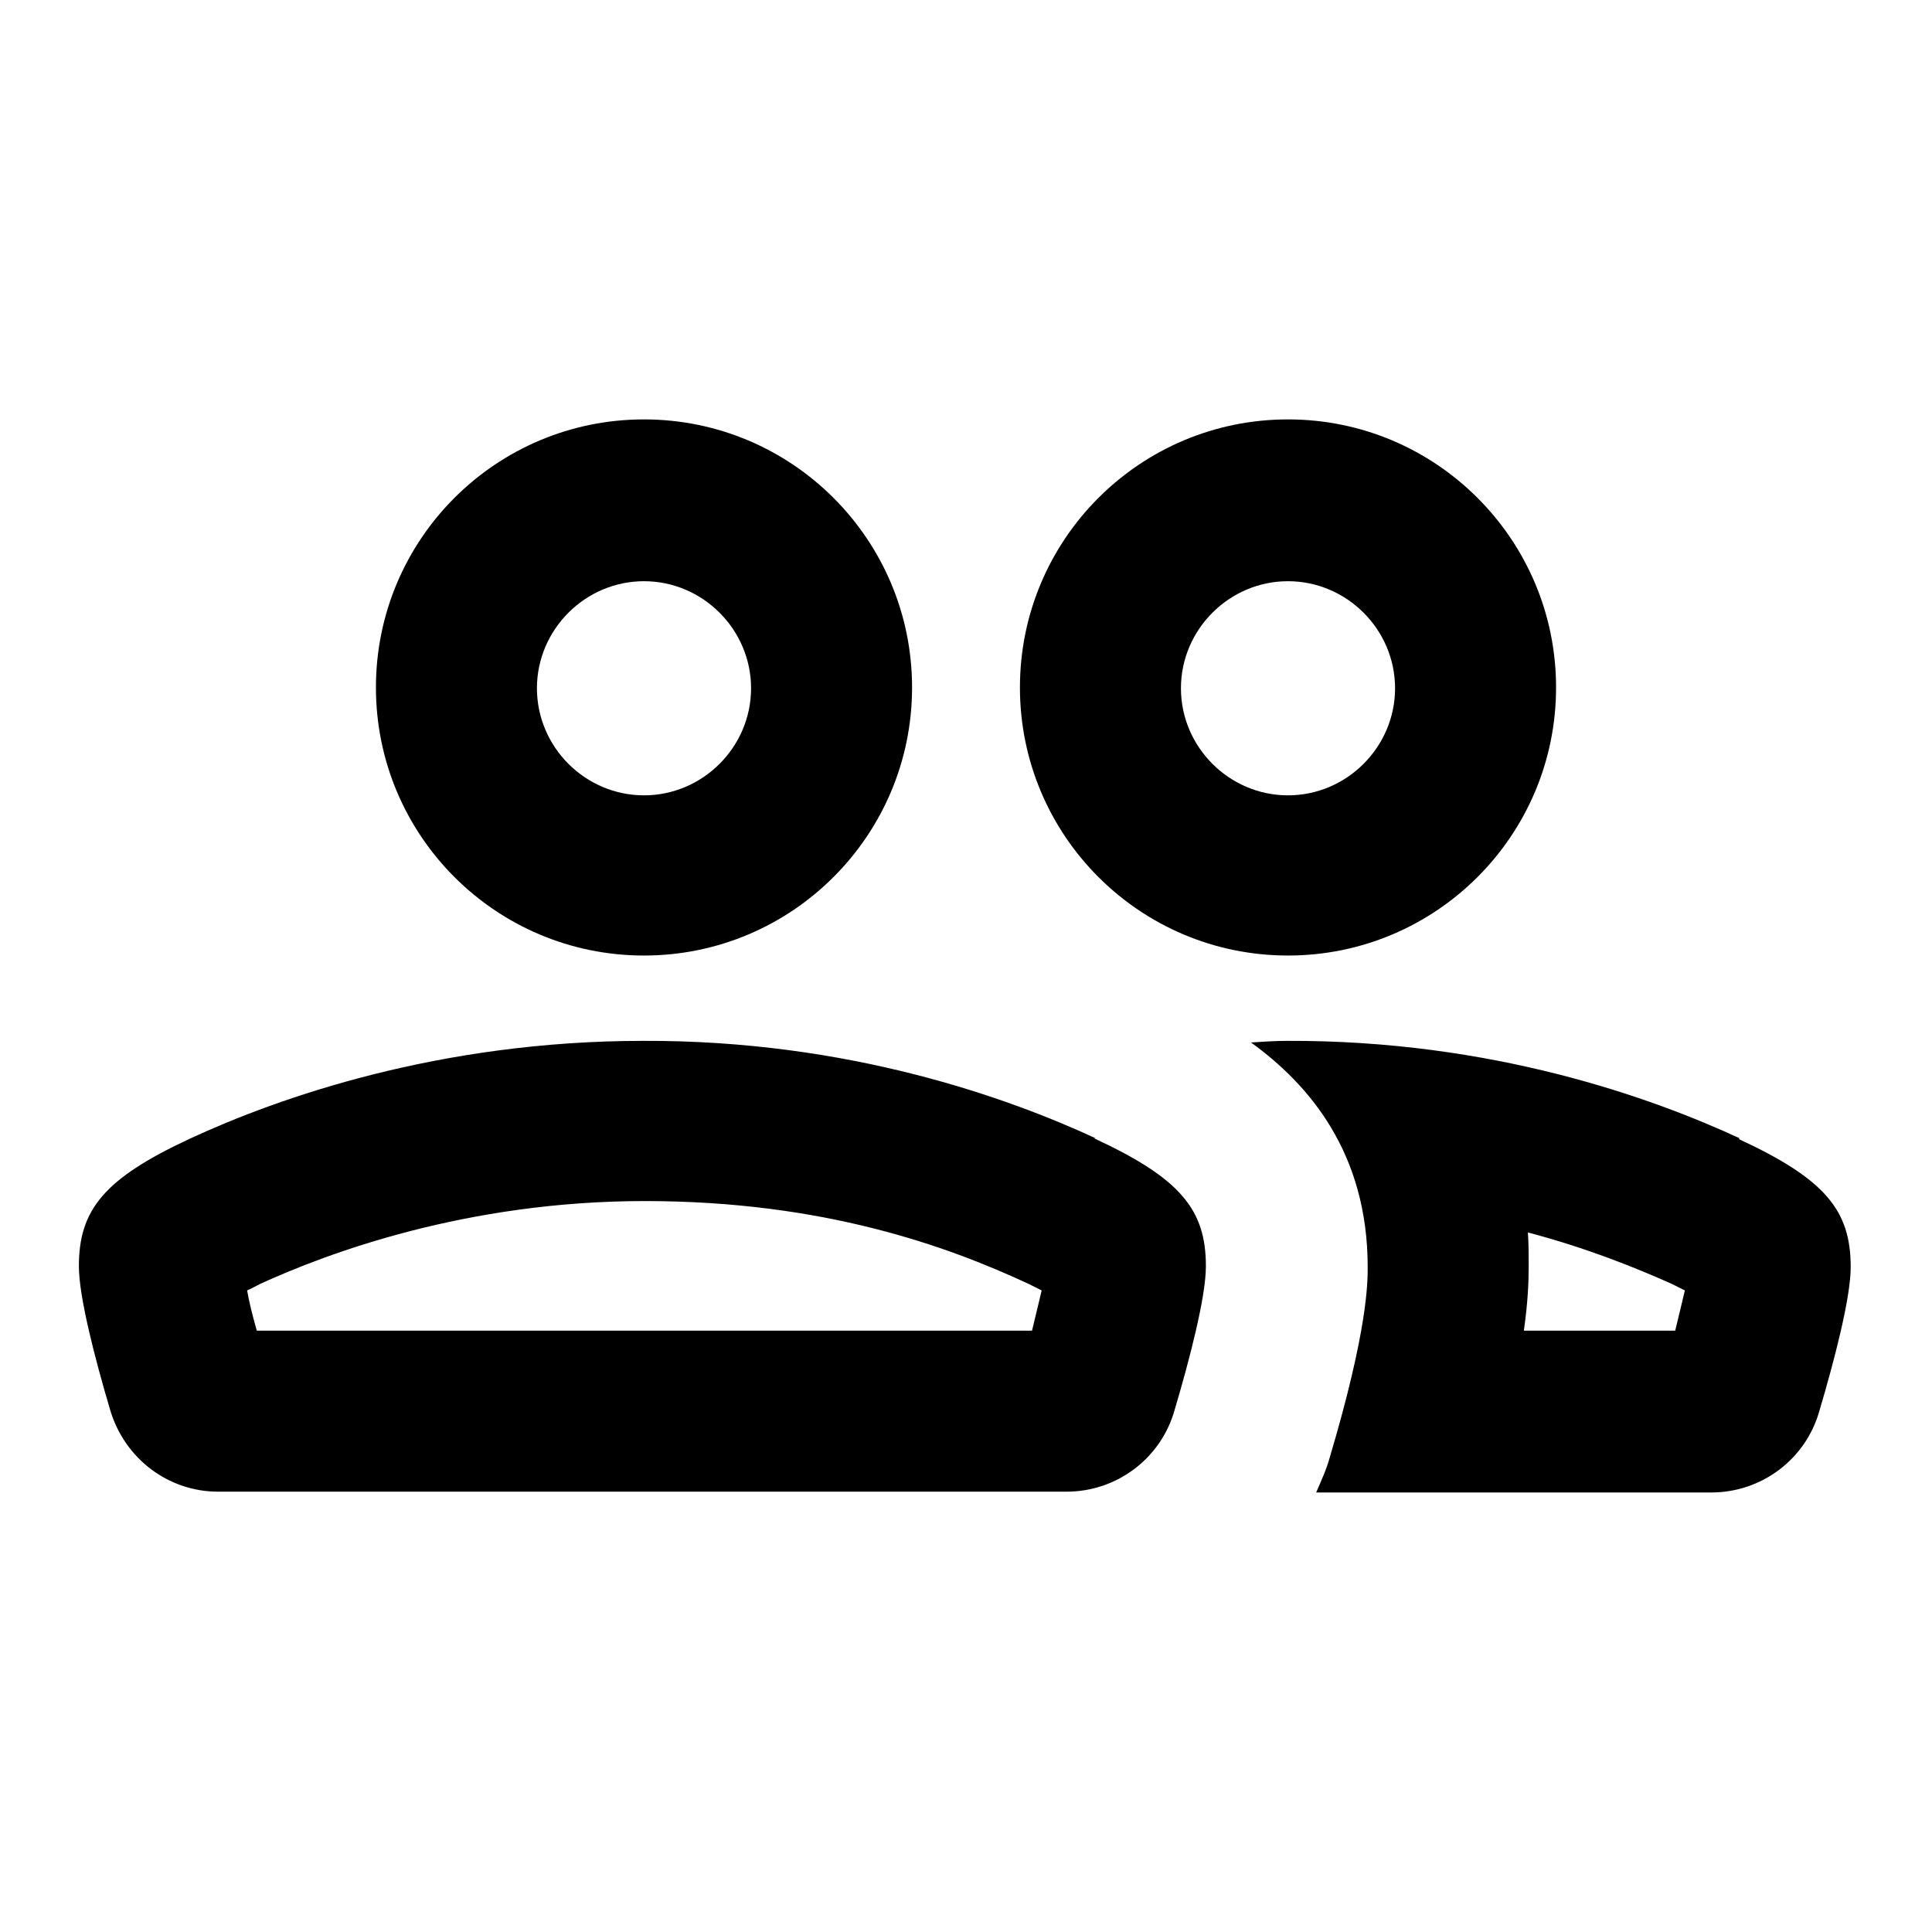
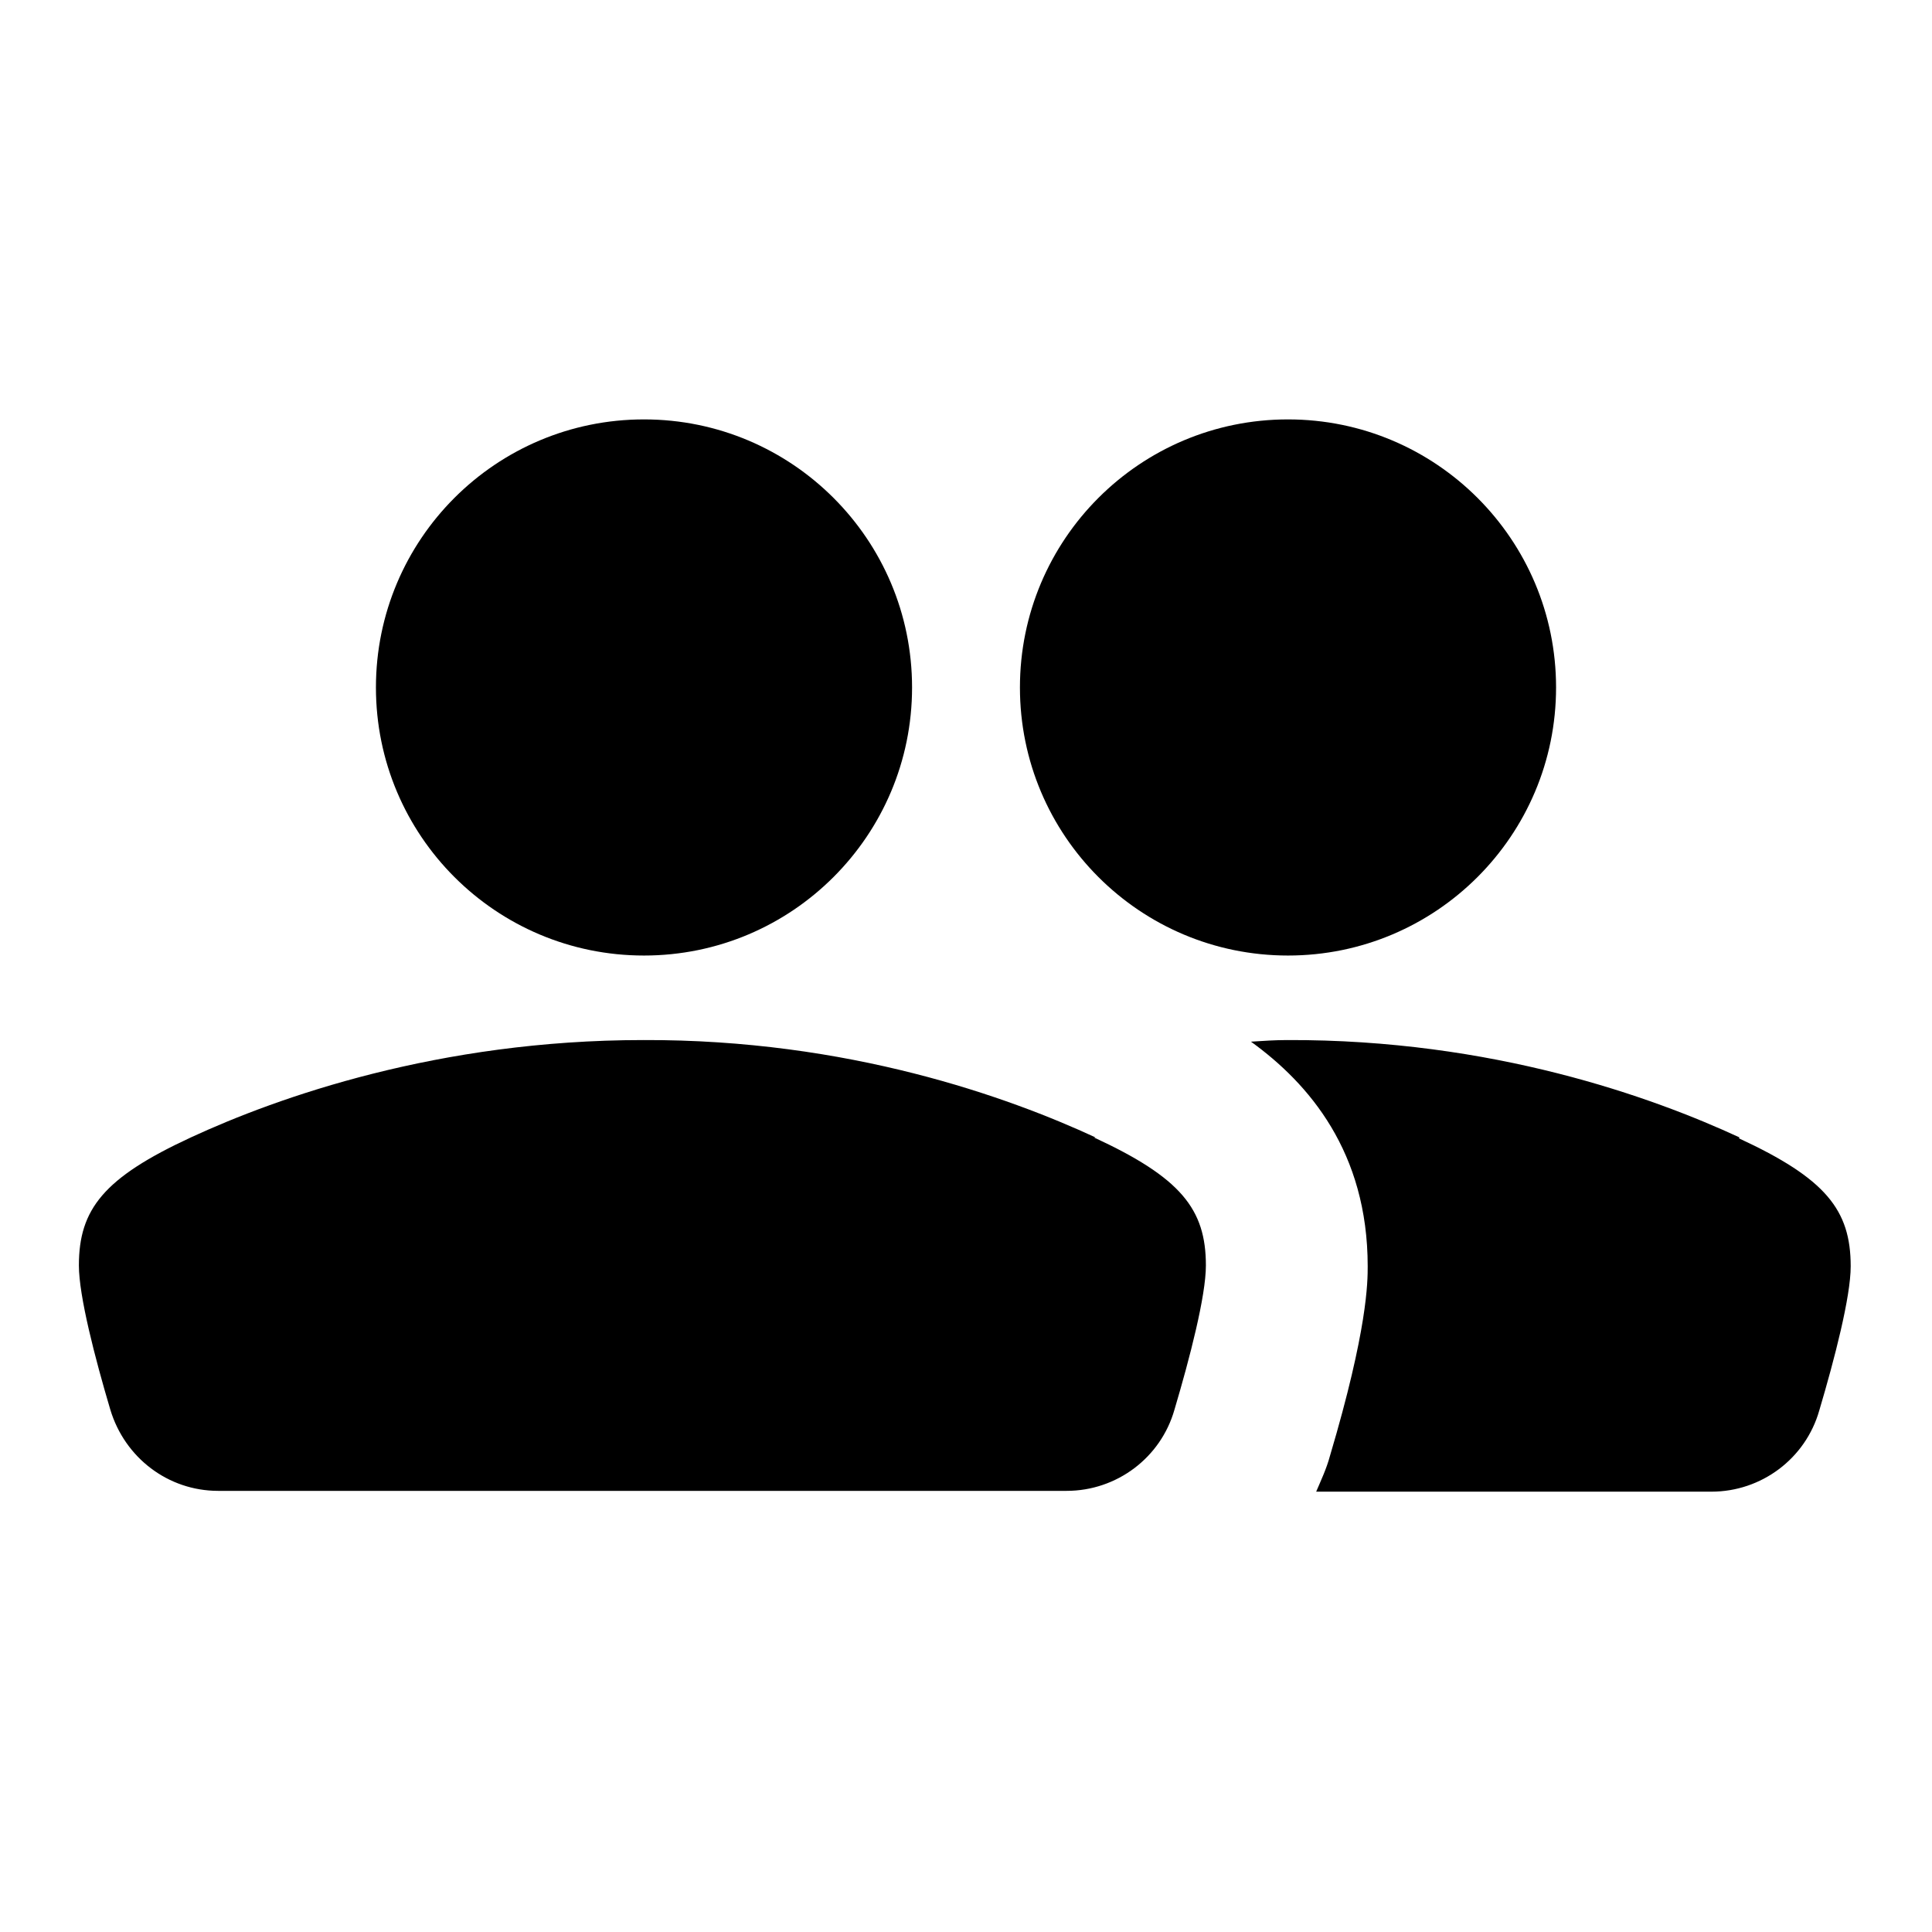
- <svg xmlns="http://www.w3.org/2000/svg" width="24" height="24" fill="currentColor" viewBox="0 0 24 24">
-   <path d="M16 11.87a3.329 3.329 0 1 0 0-6.66c-1.84 0-3.33 1.49-3.33 3.33s1.49 3.33 3.33 3.33Zm0-4.65c.73 0 1.33.6 1.33 1.33s-.6 1.33-1.33 1.33-1.33-.6-1.33-1.33.6-1.33 1.33-1.33Zm-8 4.65a3.329 3.329 0 1 0 0-6.66c-1.84 0-3.33 1.49-3.33 3.33S6.16 11.87 8 11.87Zm0-4.65c.73 0 1.33.6 1.33 1.33S8.73 9.88 8 9.88s-1.33-.6-1.33-1.33.6-1.33 1.33-1.33Zm5.61 6.92c-1.08-.5-3.07-1.22-5.62-1.21-2.54 0-4.54.71-5.62 1.21s-1.39.89-1.39 1.59c0 .38.2 1.15.39 1.79.18.6.72 1.01 1.34 1.01h10.54c.62 0 1.17-.41 1.34-1.01.19-.64.39-1.41.39-1.79 0-.7-.31-1.09-1.39-1.59Zm-.8 2.39H3.19c-.06-.21-.1-.38-.12-.5.05-.02.1-.05.16-.08.83-.38 2.56-1.03 4.78-1.03s3.76.56 4.77 1.03l.16.08c-.03.13-.07.29-.12.5Zm8.8-2.39c-1.08-.5-3.07-1.22-5.62-1.21-.15 0-.3.01-.45.02.72.52 1.45 1.37 1.45 2.79 0 .19 0 .78-.47 2.36-.04.15-.11.3-.17.44h4.91c.62 0 1.17-.41 1.34-1.01.19-.64.39-1.41.39-1.79 0-.7-.31-1.09-1.39-1.59Zm-.8 2.39h-1.88c.05-.35.06-.61.06-.8 0-.14 0-.28-.01-.42.72.19 1.32.43 1.79.64l.16.08c-.03.13-.07.29-.12.5Z" />
+ <svg xmlns="http://www.w3.org/2000/svg" fill="currentColor" viewBox="0 0 24 24">
+   <path d="M16 11.87a3.329 3.329 0 1 0 0-6.66c-1.84 0-3.33 1.49-3.33 3.33s1.49 3.33 3.33 3.33Zm-8 0a3.329 3.329 0 1 0 0-6.66c-1.84 0-3.33 1.49-3.33 3.33S6.16 11.87 8 11.87Zm13.61 2.26c-1.08-.5-3.07-1.22-5.62-1.21-.15 0-.3.01-.45.02.72.52 1.45 1.37 1.45 2.79 0 .19 0 .78-.47 2.36-.04.15-.11.3-.17.44h4.91c.62 0 1.17-.41 1.34-1.01.19-.64.39-1.41.39-1.79 0-.7-.31-1.09-1.39-1.59Zm-8 0c-1.08-.5-3.07-1.22-5.62-1.21-2.54 0-4.54.71-5.62 1.21s-1.39.89-1.39 1.59c0 .38.2 1.15.39 1.79.18.6.72 1.01 1.34 1.01h10.54c.62 0 1.17-.41 1.34-1.01.19-.64.39-1.41.39-1.79 0-.7-.31-1.09-1.39-1.59Z" />
</svg>
